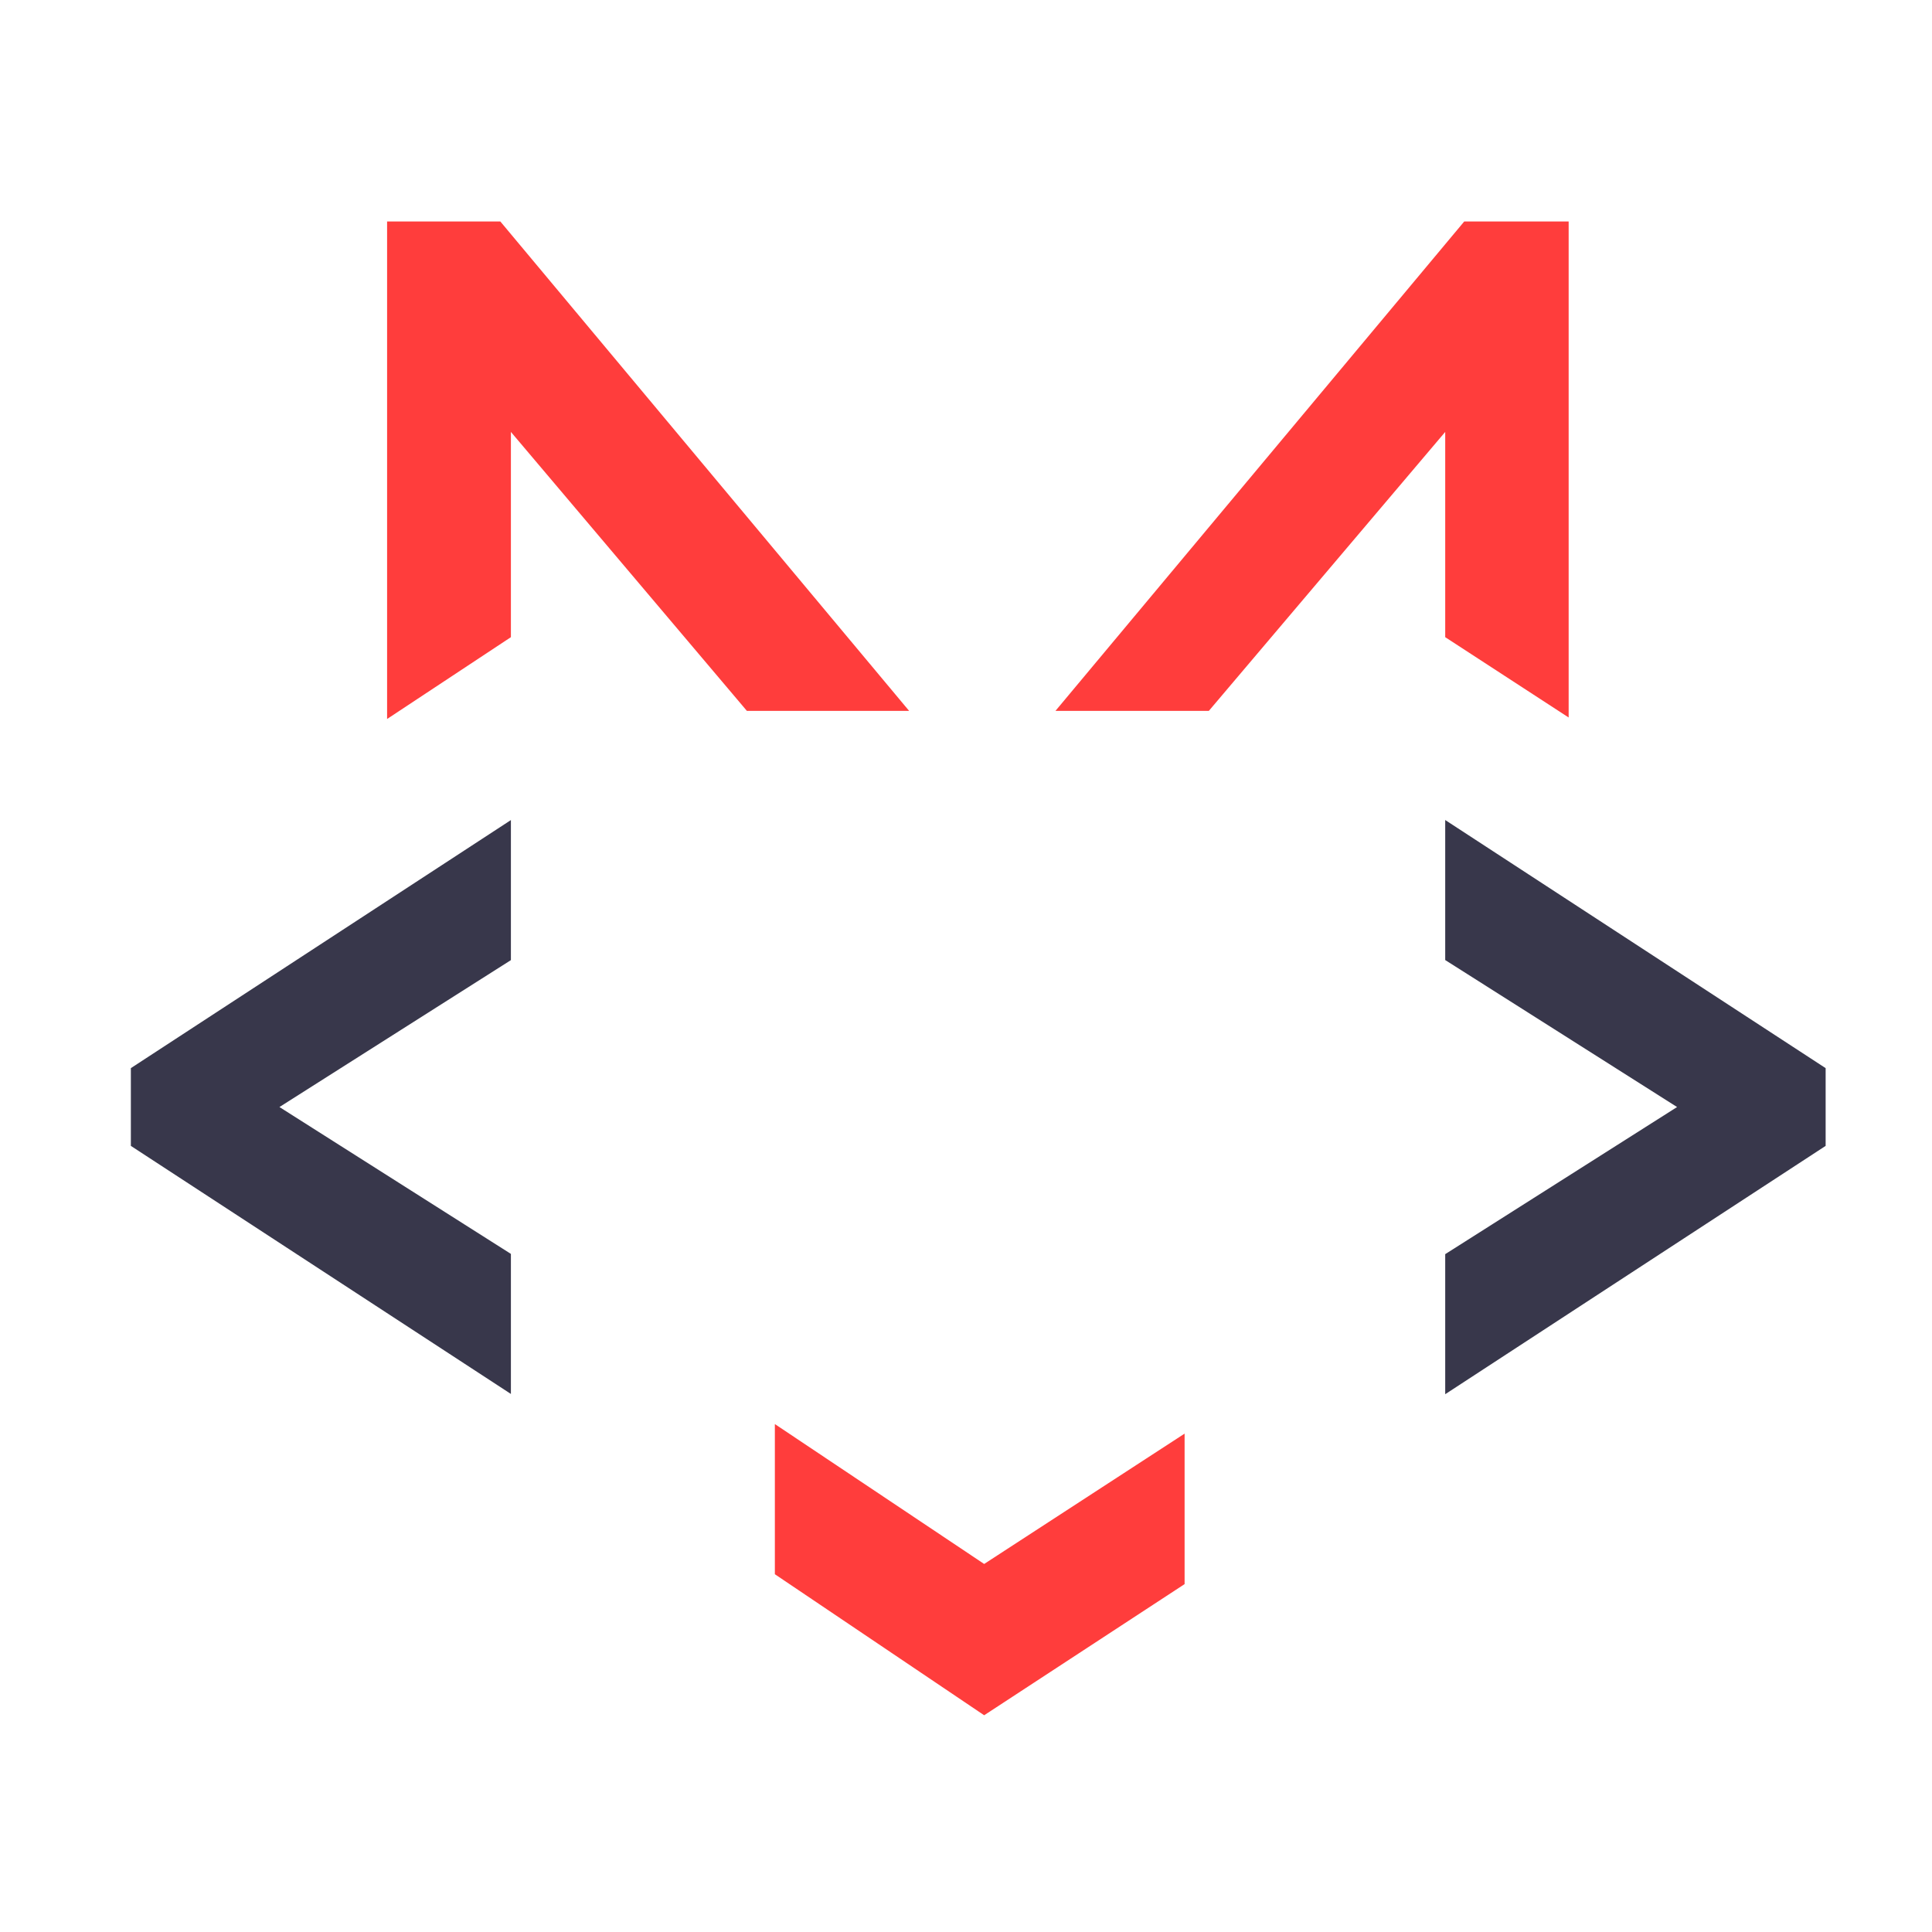
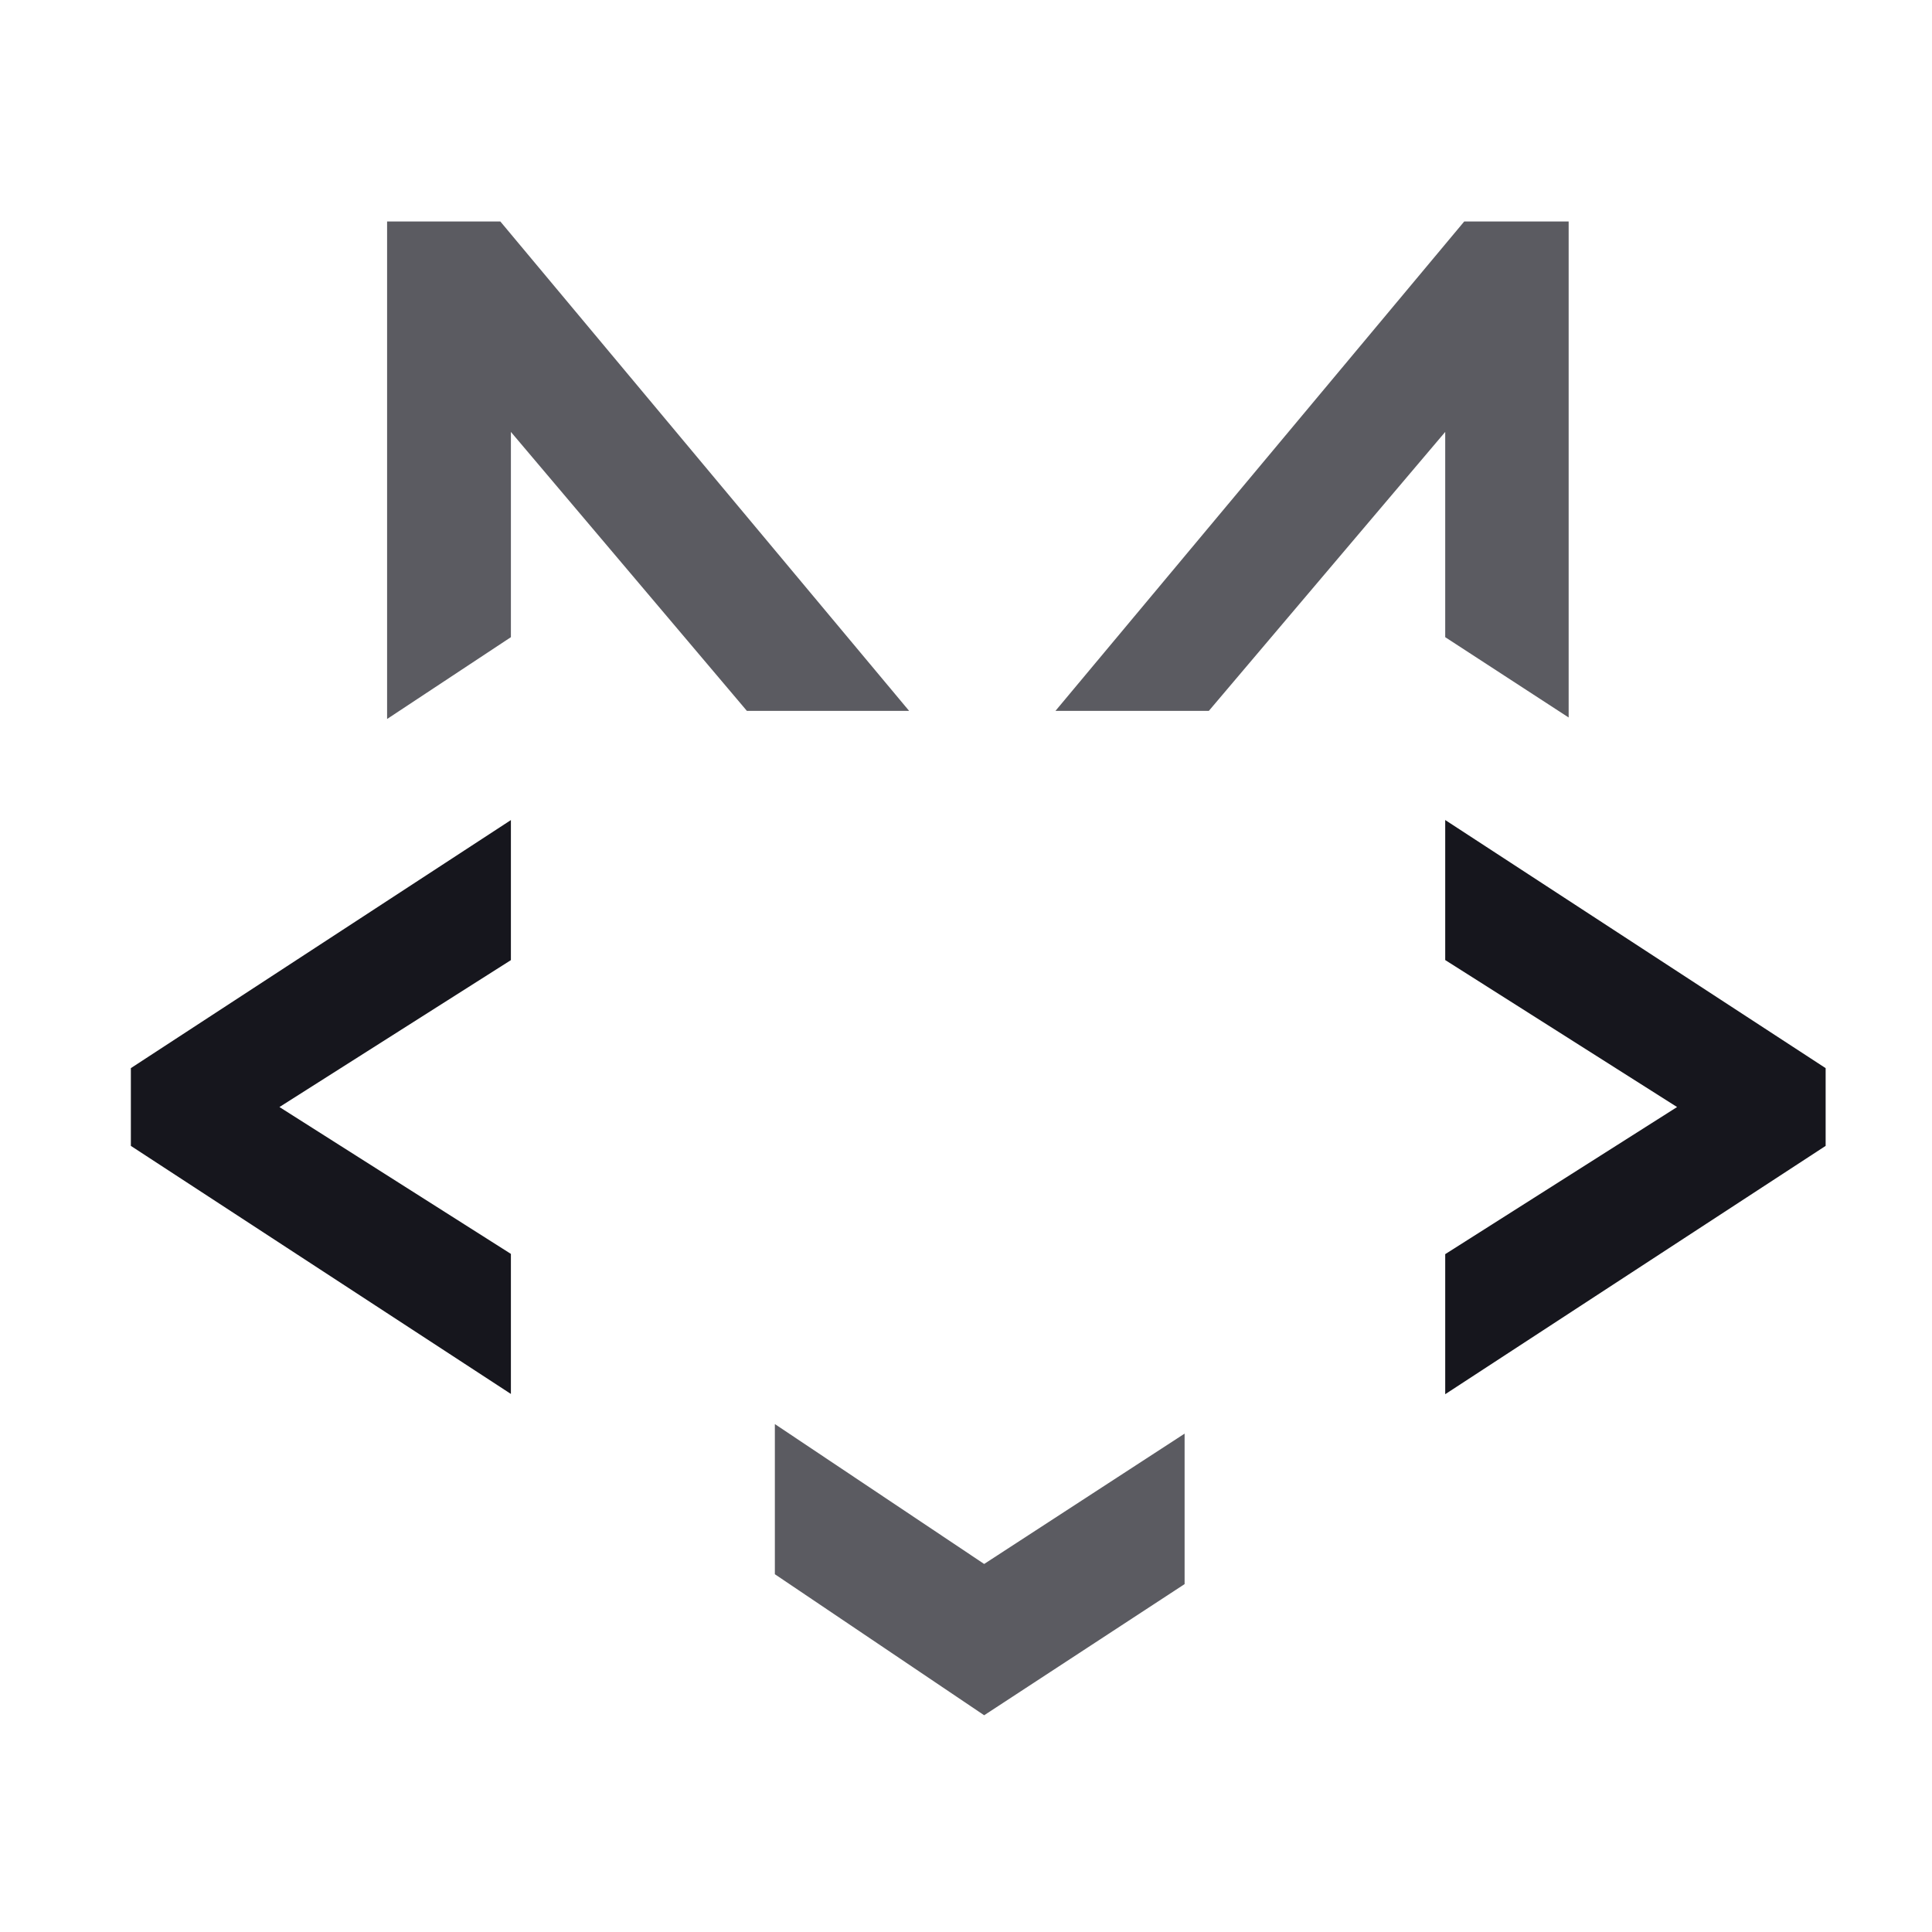
<svg xmlns="http://www.w3.org/2000/svg" width="75" height="75">
-   <polygon fill="#FF3D3C" points="45.986,55.653 38.205,60.713 30.08,55.282 30.08,61.111 38.205,66.586 45.986,61.495" />
-   <polygon fill="#FF3D3C" points="56.84,8.599 40.973,27.596 46.927,27.596 56.103,16.767 56.103,24.735 60.895,27.853 60.895,8.599" />
-   <polygon fill="#FF3D3C" points="15.027,8.599 15.027,27.911 19.833,24.735 19.833,16.767 28.994,27.596 35.292,27.596 19.424,8.599" />
-   <polygon fill="#38374B" points="19.833,48.676 10.848,42.975 19.833,37.272 19.833,31.835 5.08,41.465 5.08,44.483 19.833,54.113" />
-   <polygon fill="#38374B" points="56.103,31.833 56.103,37.269 65.104,42.975 56.103,48.686 56.103,54.123 70.871,44.483 70.871,41.465" />
+   <polygon fill="#5B5B61" points="45.986,55.653 38.205,60.713 30.08,55.282 30.08,61.111 38.205,66.586 45.986,61.495" />
+   <polygon fill="#5B5B61" points="56.84,8.599 40.973,27.596 46.927,27.596 56.103,16.767 56.103,24.735 60.895,27.853 60.895,8.599" />
+   <polygon fill="#5B5B61" points="15.027,8.599 15.027,27.911 19.833,24.735 19.833,16.767 28.994,27.596 35.292,27.596 19.424,8.599" />
+   <polygon fill="#16161D" points="19.833,48.676 10.848,42.975 19.833,37.272 19.833,31.835 5.08,41.465 5.08,44.483 19.833,54.113" />
+   <polygon fill="#16161D" points="56.103,31.833 56.103,37.269 65.104,42.975 56.103,48.686 56.103,54.123 70.871,44.483 70.871,41.465" />
</svg>
